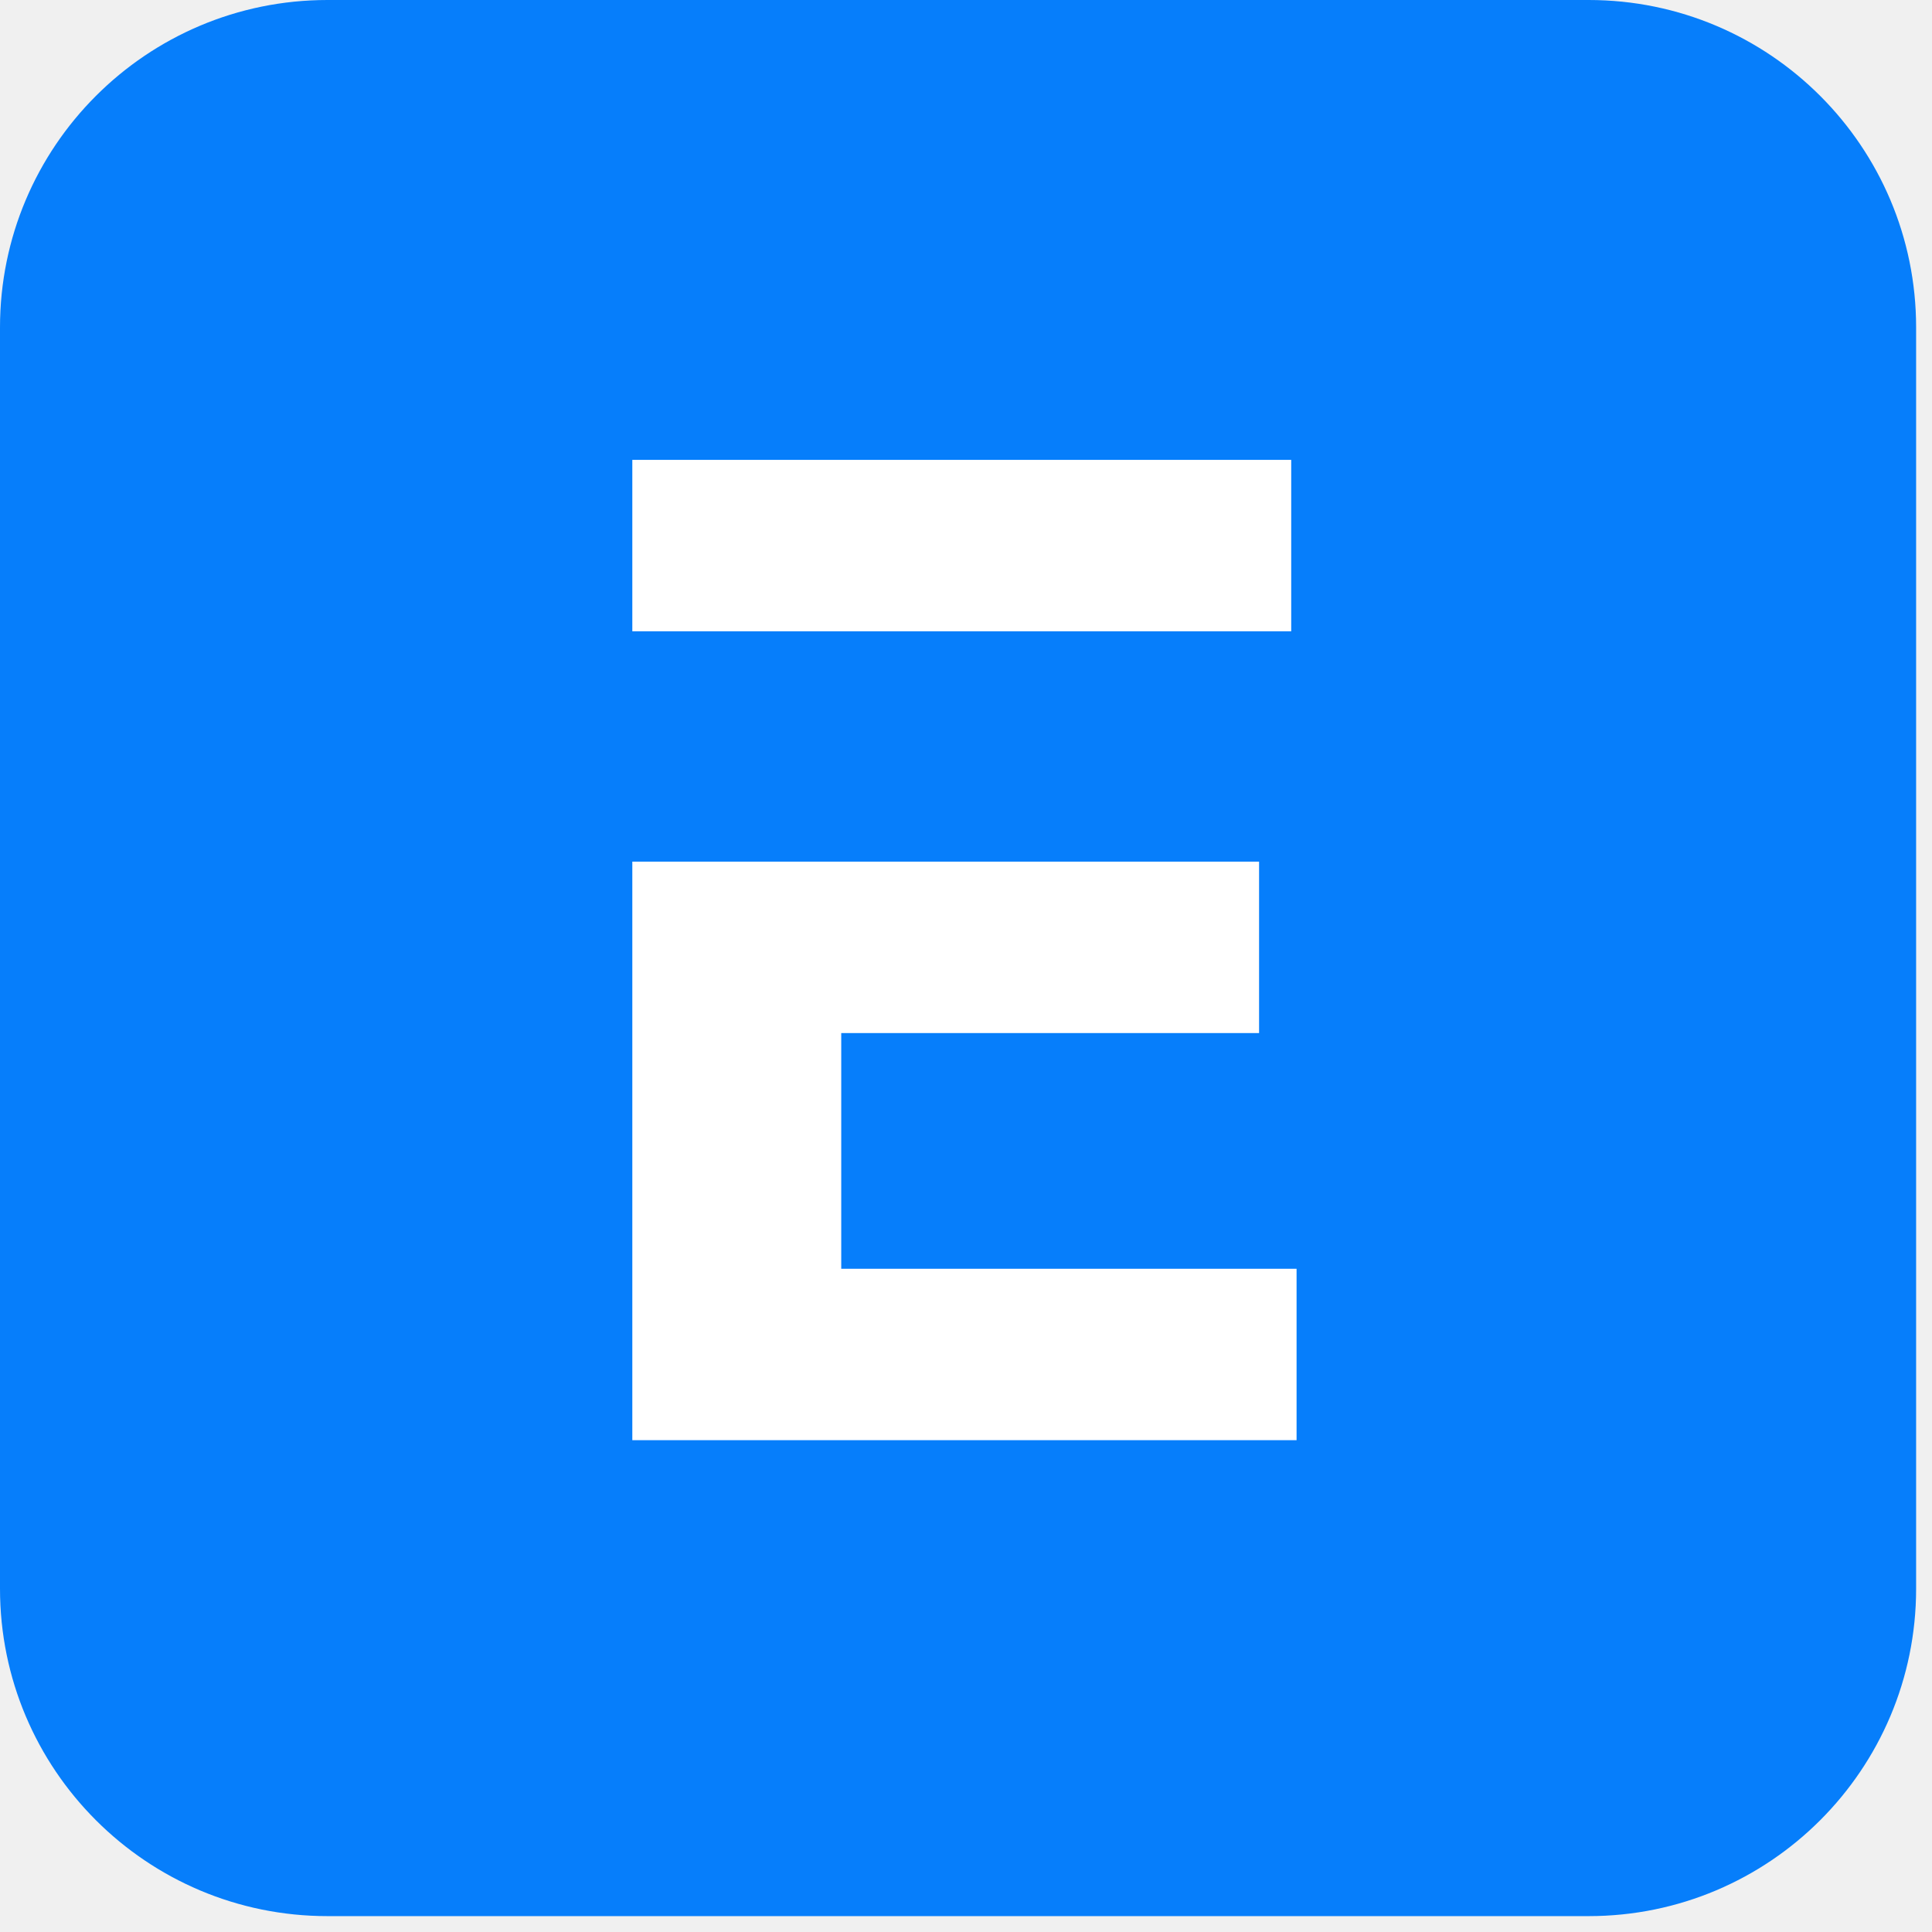
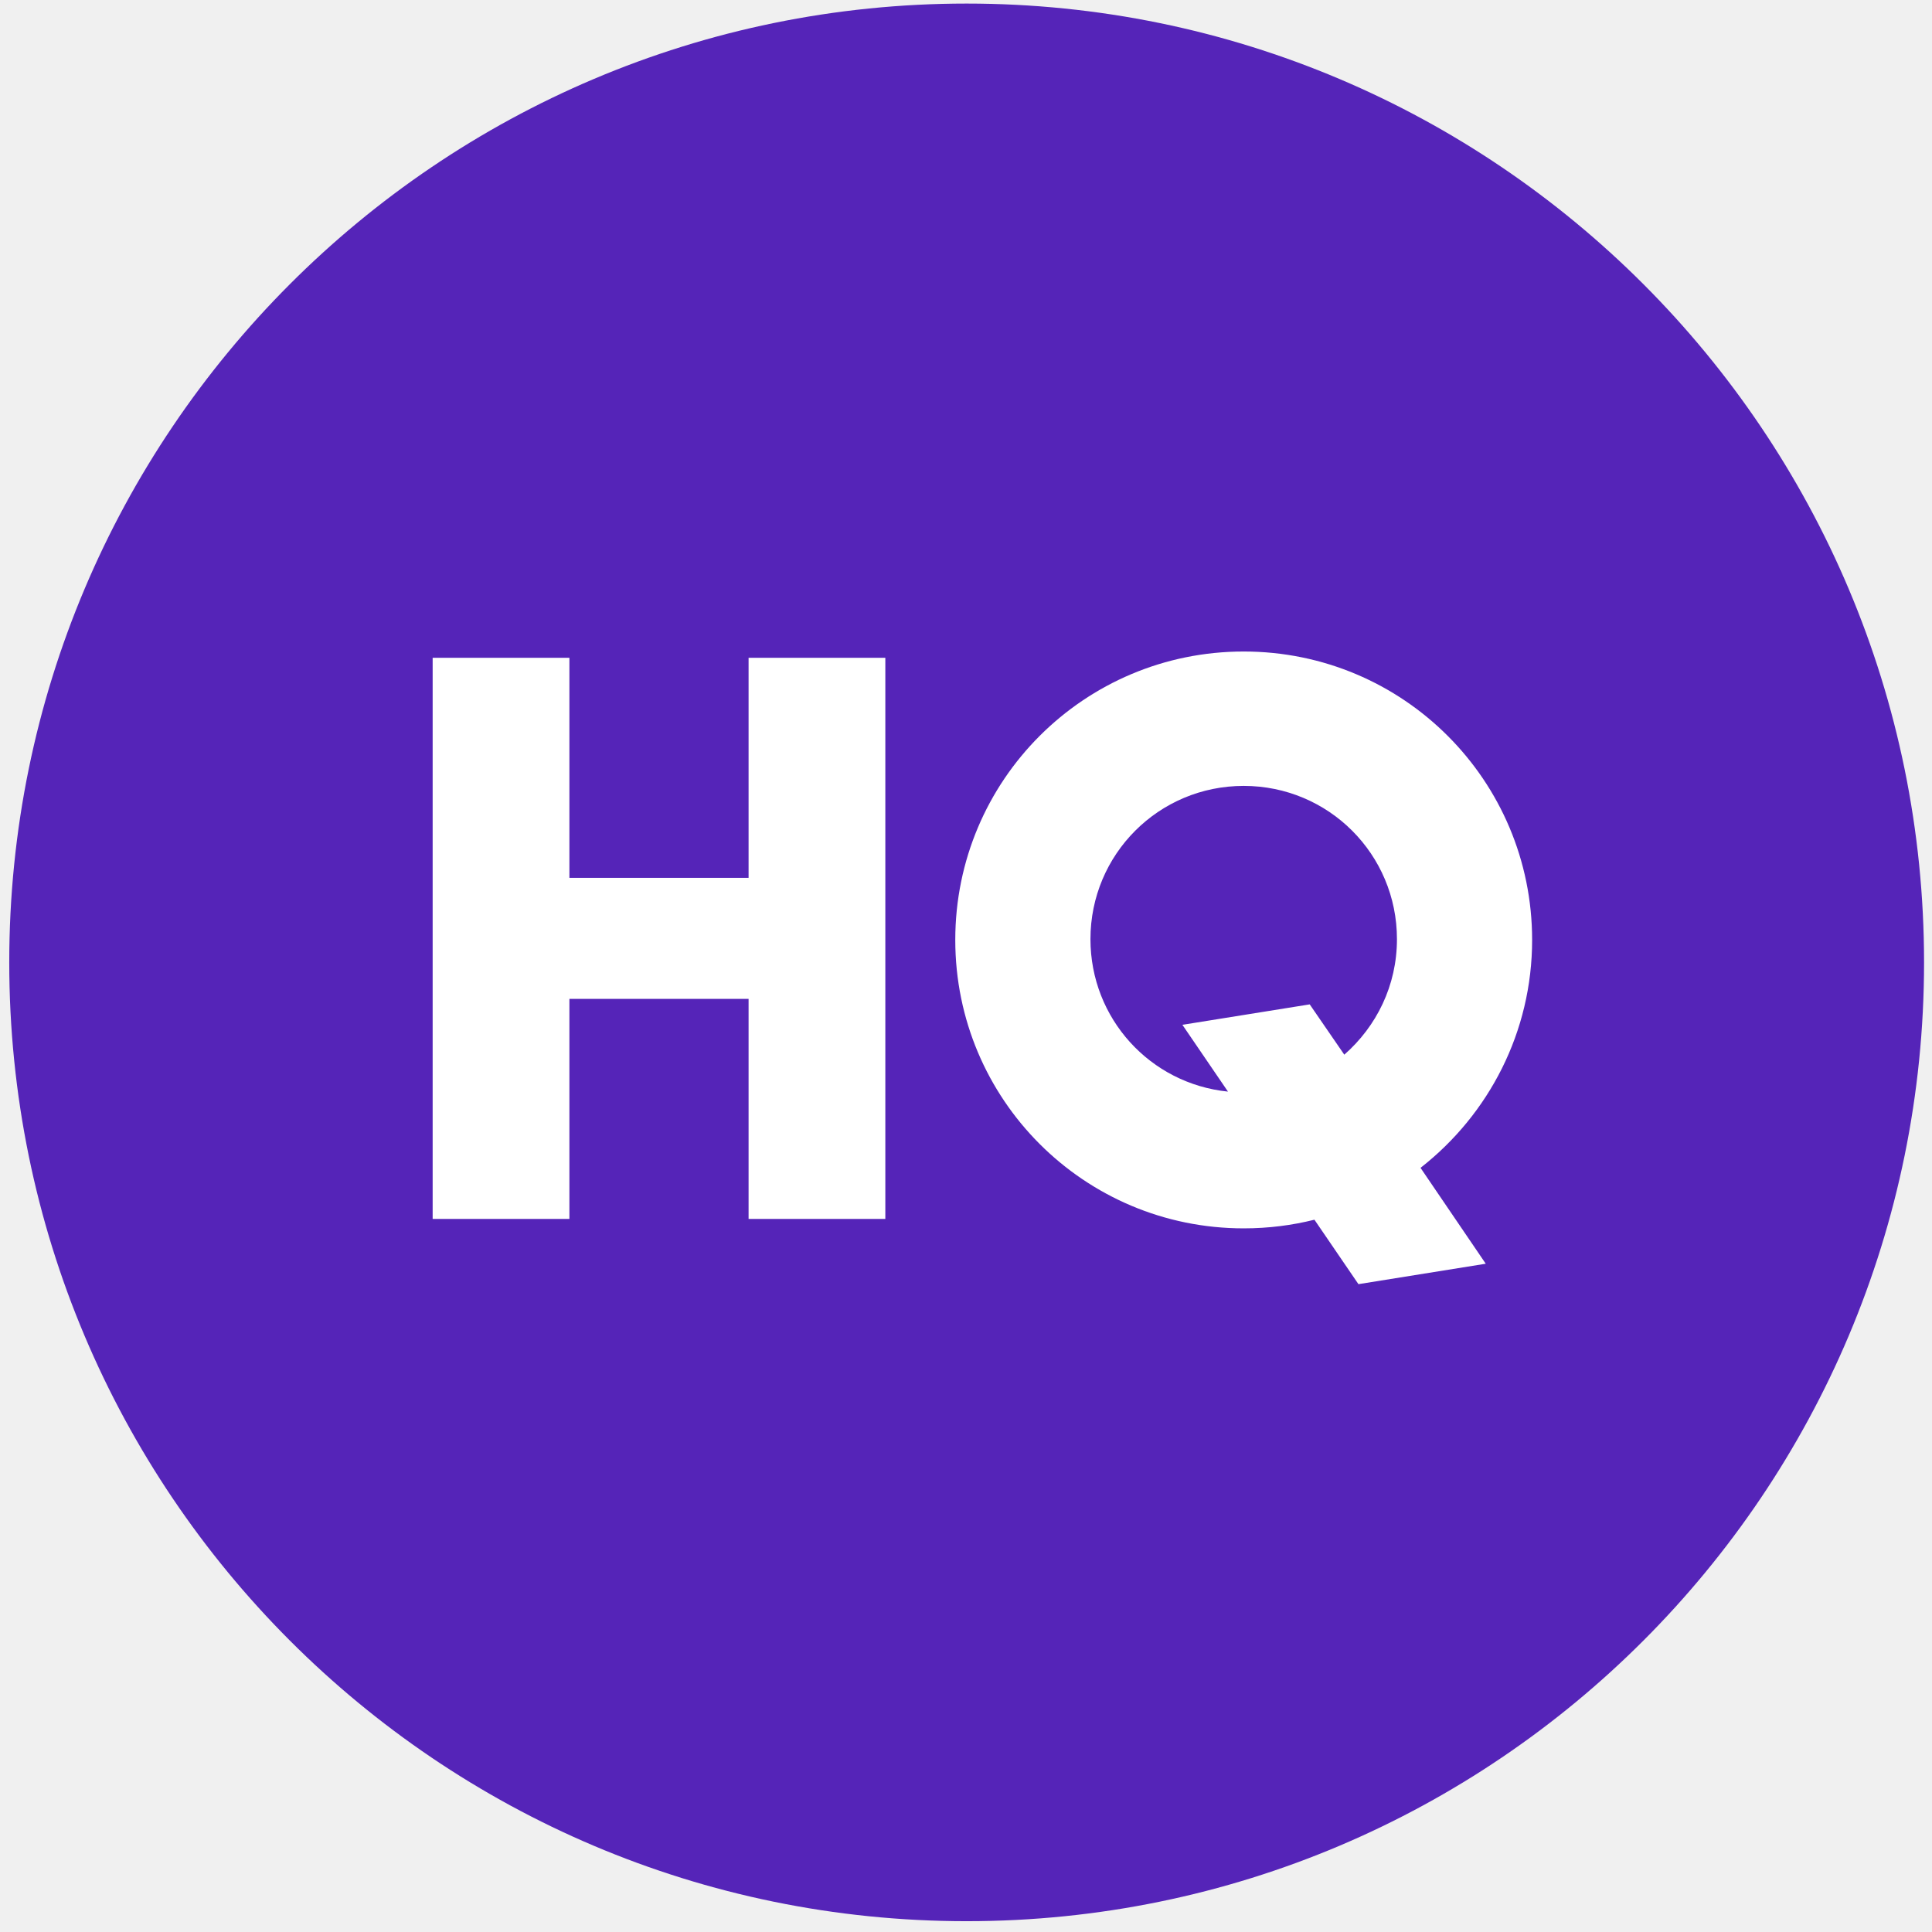
- <svg xmlns="http://www.w3.org/2000/svg" width="118" height="118" viewBox="0 0 118 118" fill="none">
-   <path d="M0 20C0 8.954 8.954 0 20 0H97.03C108.076 0 117.03 8.954 117.03 20V97.03C117.03 108.076 108.076 117.03 97.03 117.03H20C8.954 117.03 0 108.076 0 97.03V20Z" fill="#067EFB" />
-   <path fill-rule="evenodd" clip-rule="evenodd" d="M78.863 38.557H76.9H51.38H38.62V28.087H78.863V38.557ZM51.38 63.096V77.492H79.19V87.961H38.62V52.626H51.38H76.9V63.096H51.38Z" fill="white" />
+ <svg xmlns="http://www.w3.org/2000/svg" width="118" height="118" viewBox="0 0 118 118" fill="none" version="1.1" id="svg1466">
+   <defs id="defs1470" />
+   <g id="g2436">
+     <path fill-rule="evenodd" clip-rule="evenodd" d="M78.863 38.557H76.9H51.38H38.62V28.087H78.863V38.557ZM51.38 63.096V77.492H79.19V87.961H38.62V52.626H51.38H76.9V63.096H51.38Z" fill="white" id="path1464" />
+     <ellipse style="fill:#5524b8;fill-opacity:1" id="path1887" cx="59.04" cy="58.779" rx="58.475" ry="58.561" />
+     <g aria-label="HQ" id="text2371" style="font-size:48px;font-family:SansSerifBldFLF;-inkscape-font-specification:SansSerifBldFLF;fill:#5524b8">
+       <path d="m 34.777,53.616 v -13.44 h -8.352 v 34.272 h 8.352 v -13.44 h 10.944 v 13.44 h 8.352 v -34.272 h -8.352 v 13.44 z" style="fill:#ffffff" id="path2373" />
+       <path d="m 90.745,77.184 -3.984,-5.856 c 4.176,-3.264 6.816,-8.304 6.816,-13.92 0,-9.744 -7.872,-17.616 -17.616,-17.616 -9.744,0 -17.616,7.872 -17.616,17.616 0,9.744 7.872,17.616 17.616,17.616 1.536,0 2.976,-0.192 4.32,-0.528 l 2.688,3.936 z m -5.424,-19.824 c 0,2.832 -1.248,5.328 -3.216,7.056 l -2.112,-3.072 -7.776,1.248 2.784,4.08 c -4.752,-0.48 -8.4,-4.464 -8.4,-9.312 0,-5.184 4.176,-9.36 9.36,-9.36 5.184,0 9.36,4.176 9.36,9.36 z" style="fill:#ffffff" id="path2375" />
+     </g>
+   </g>
</svg>
